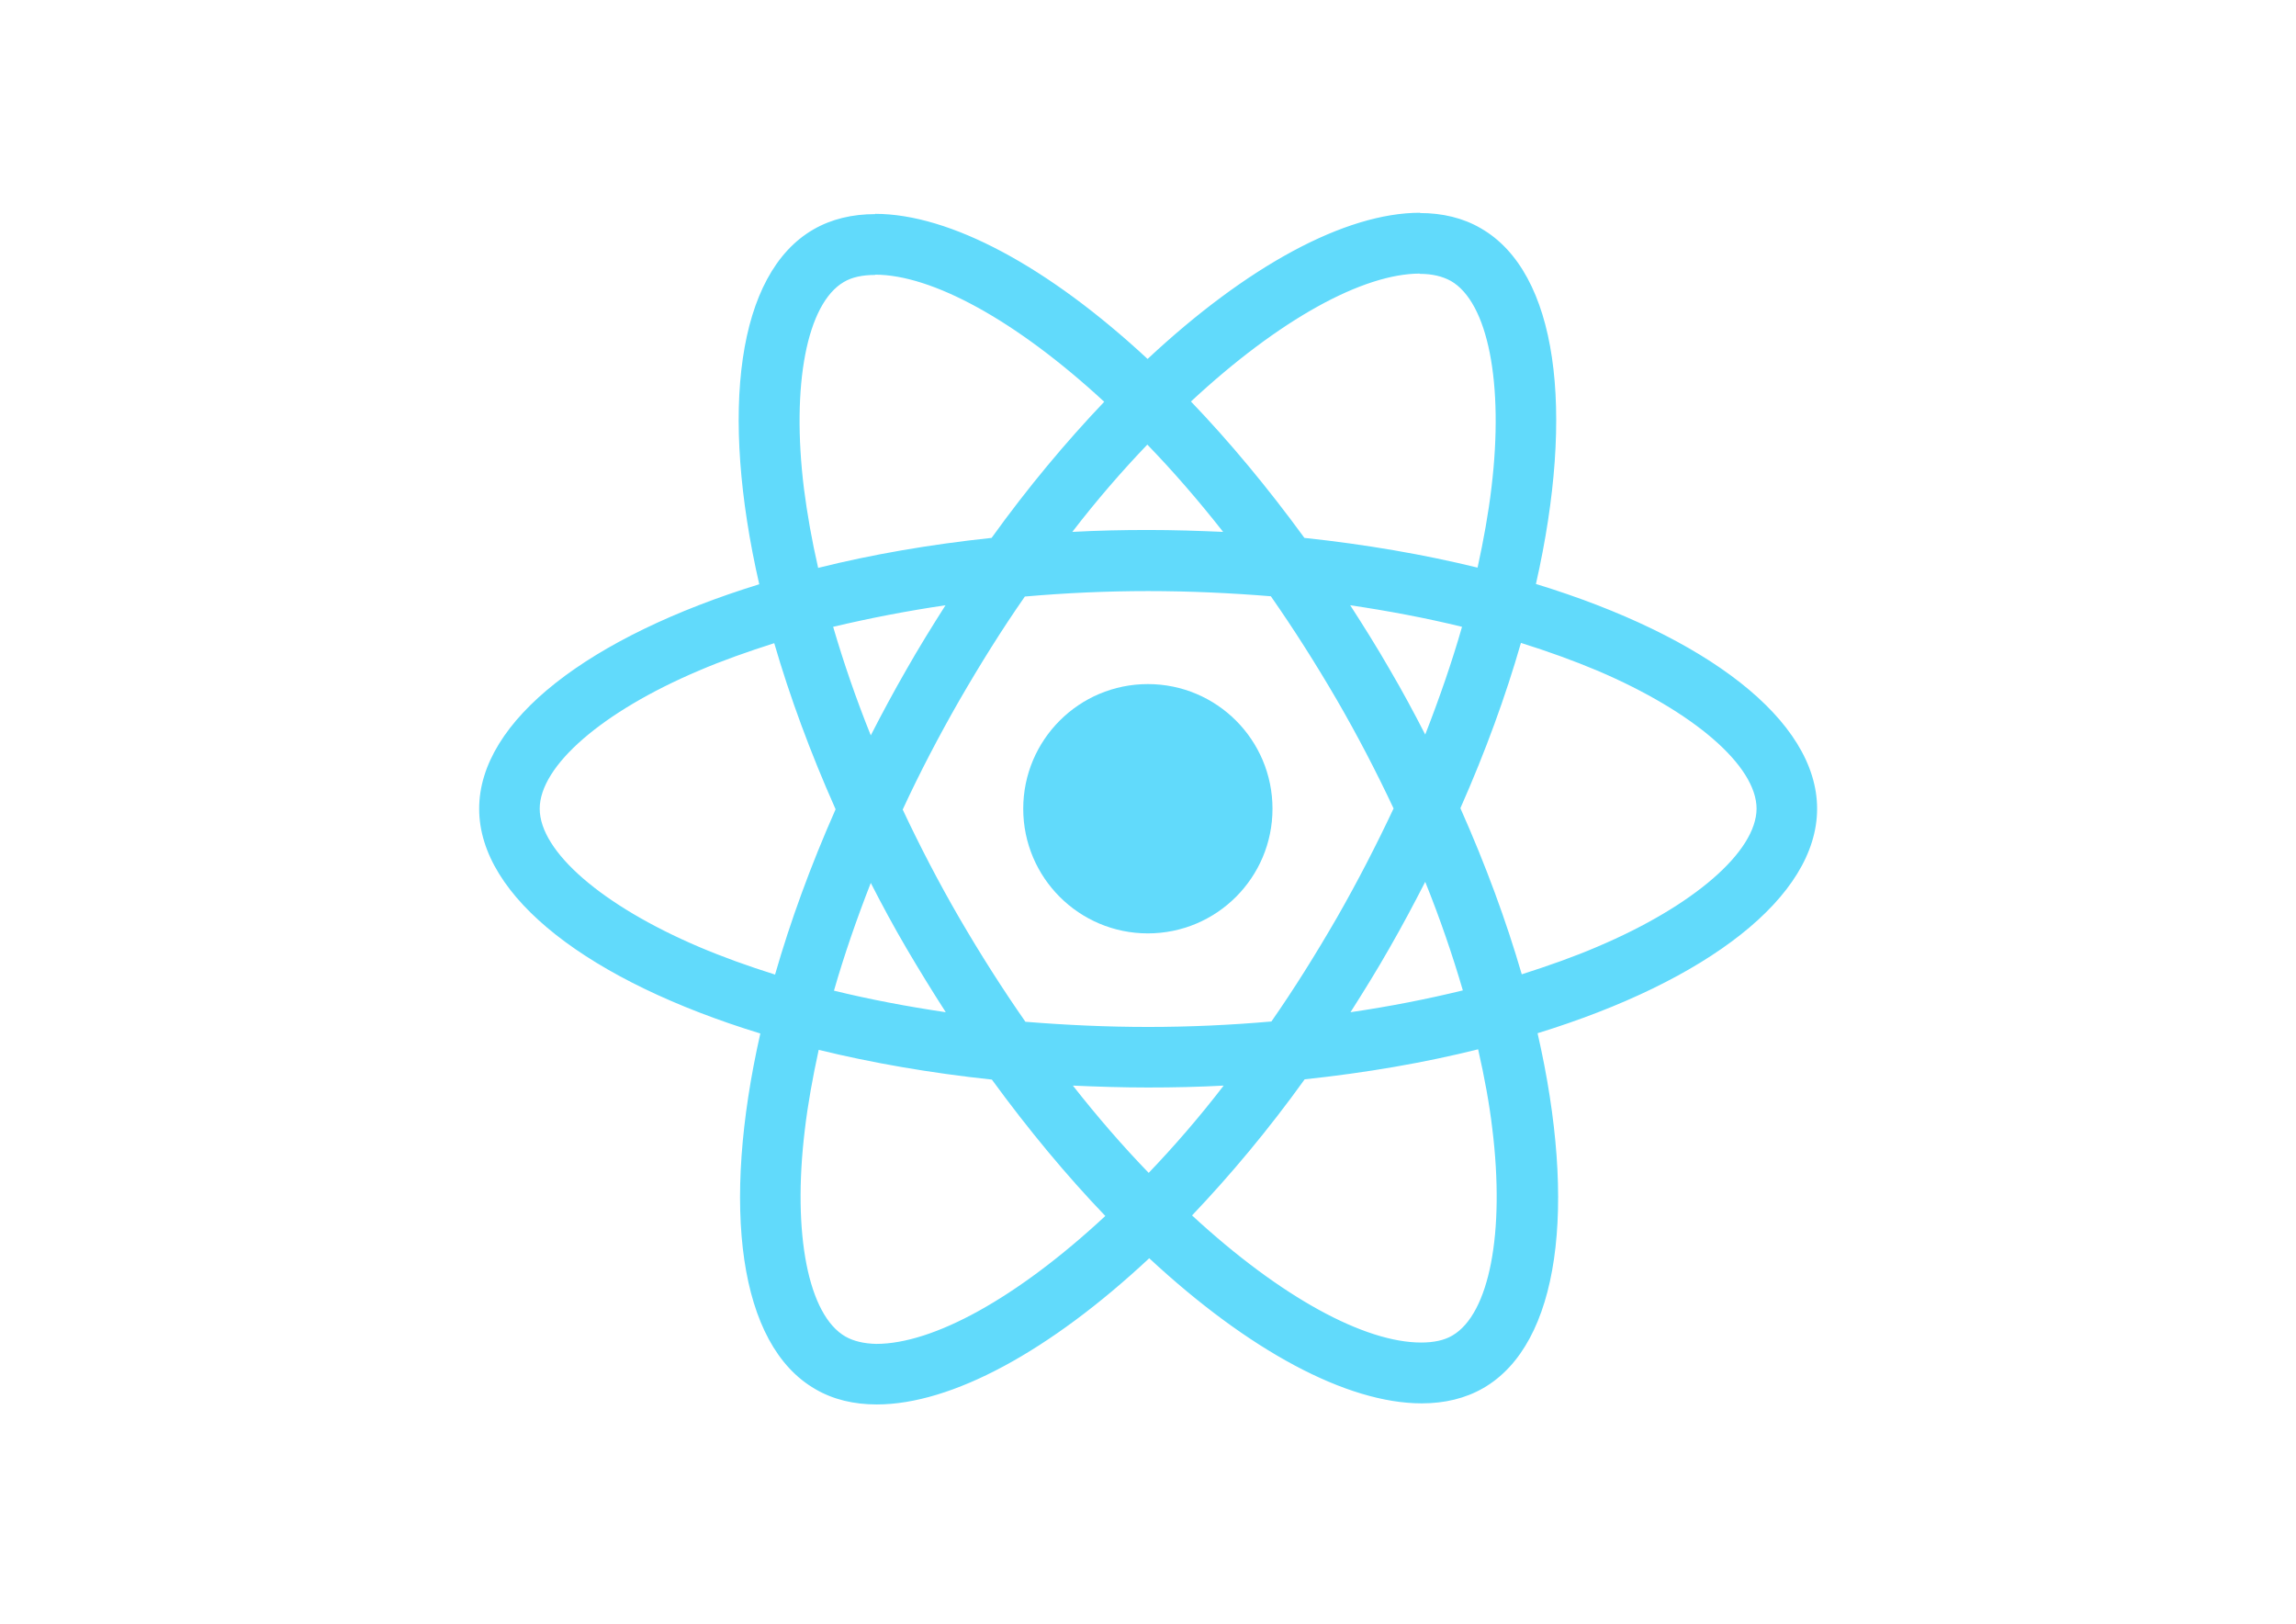
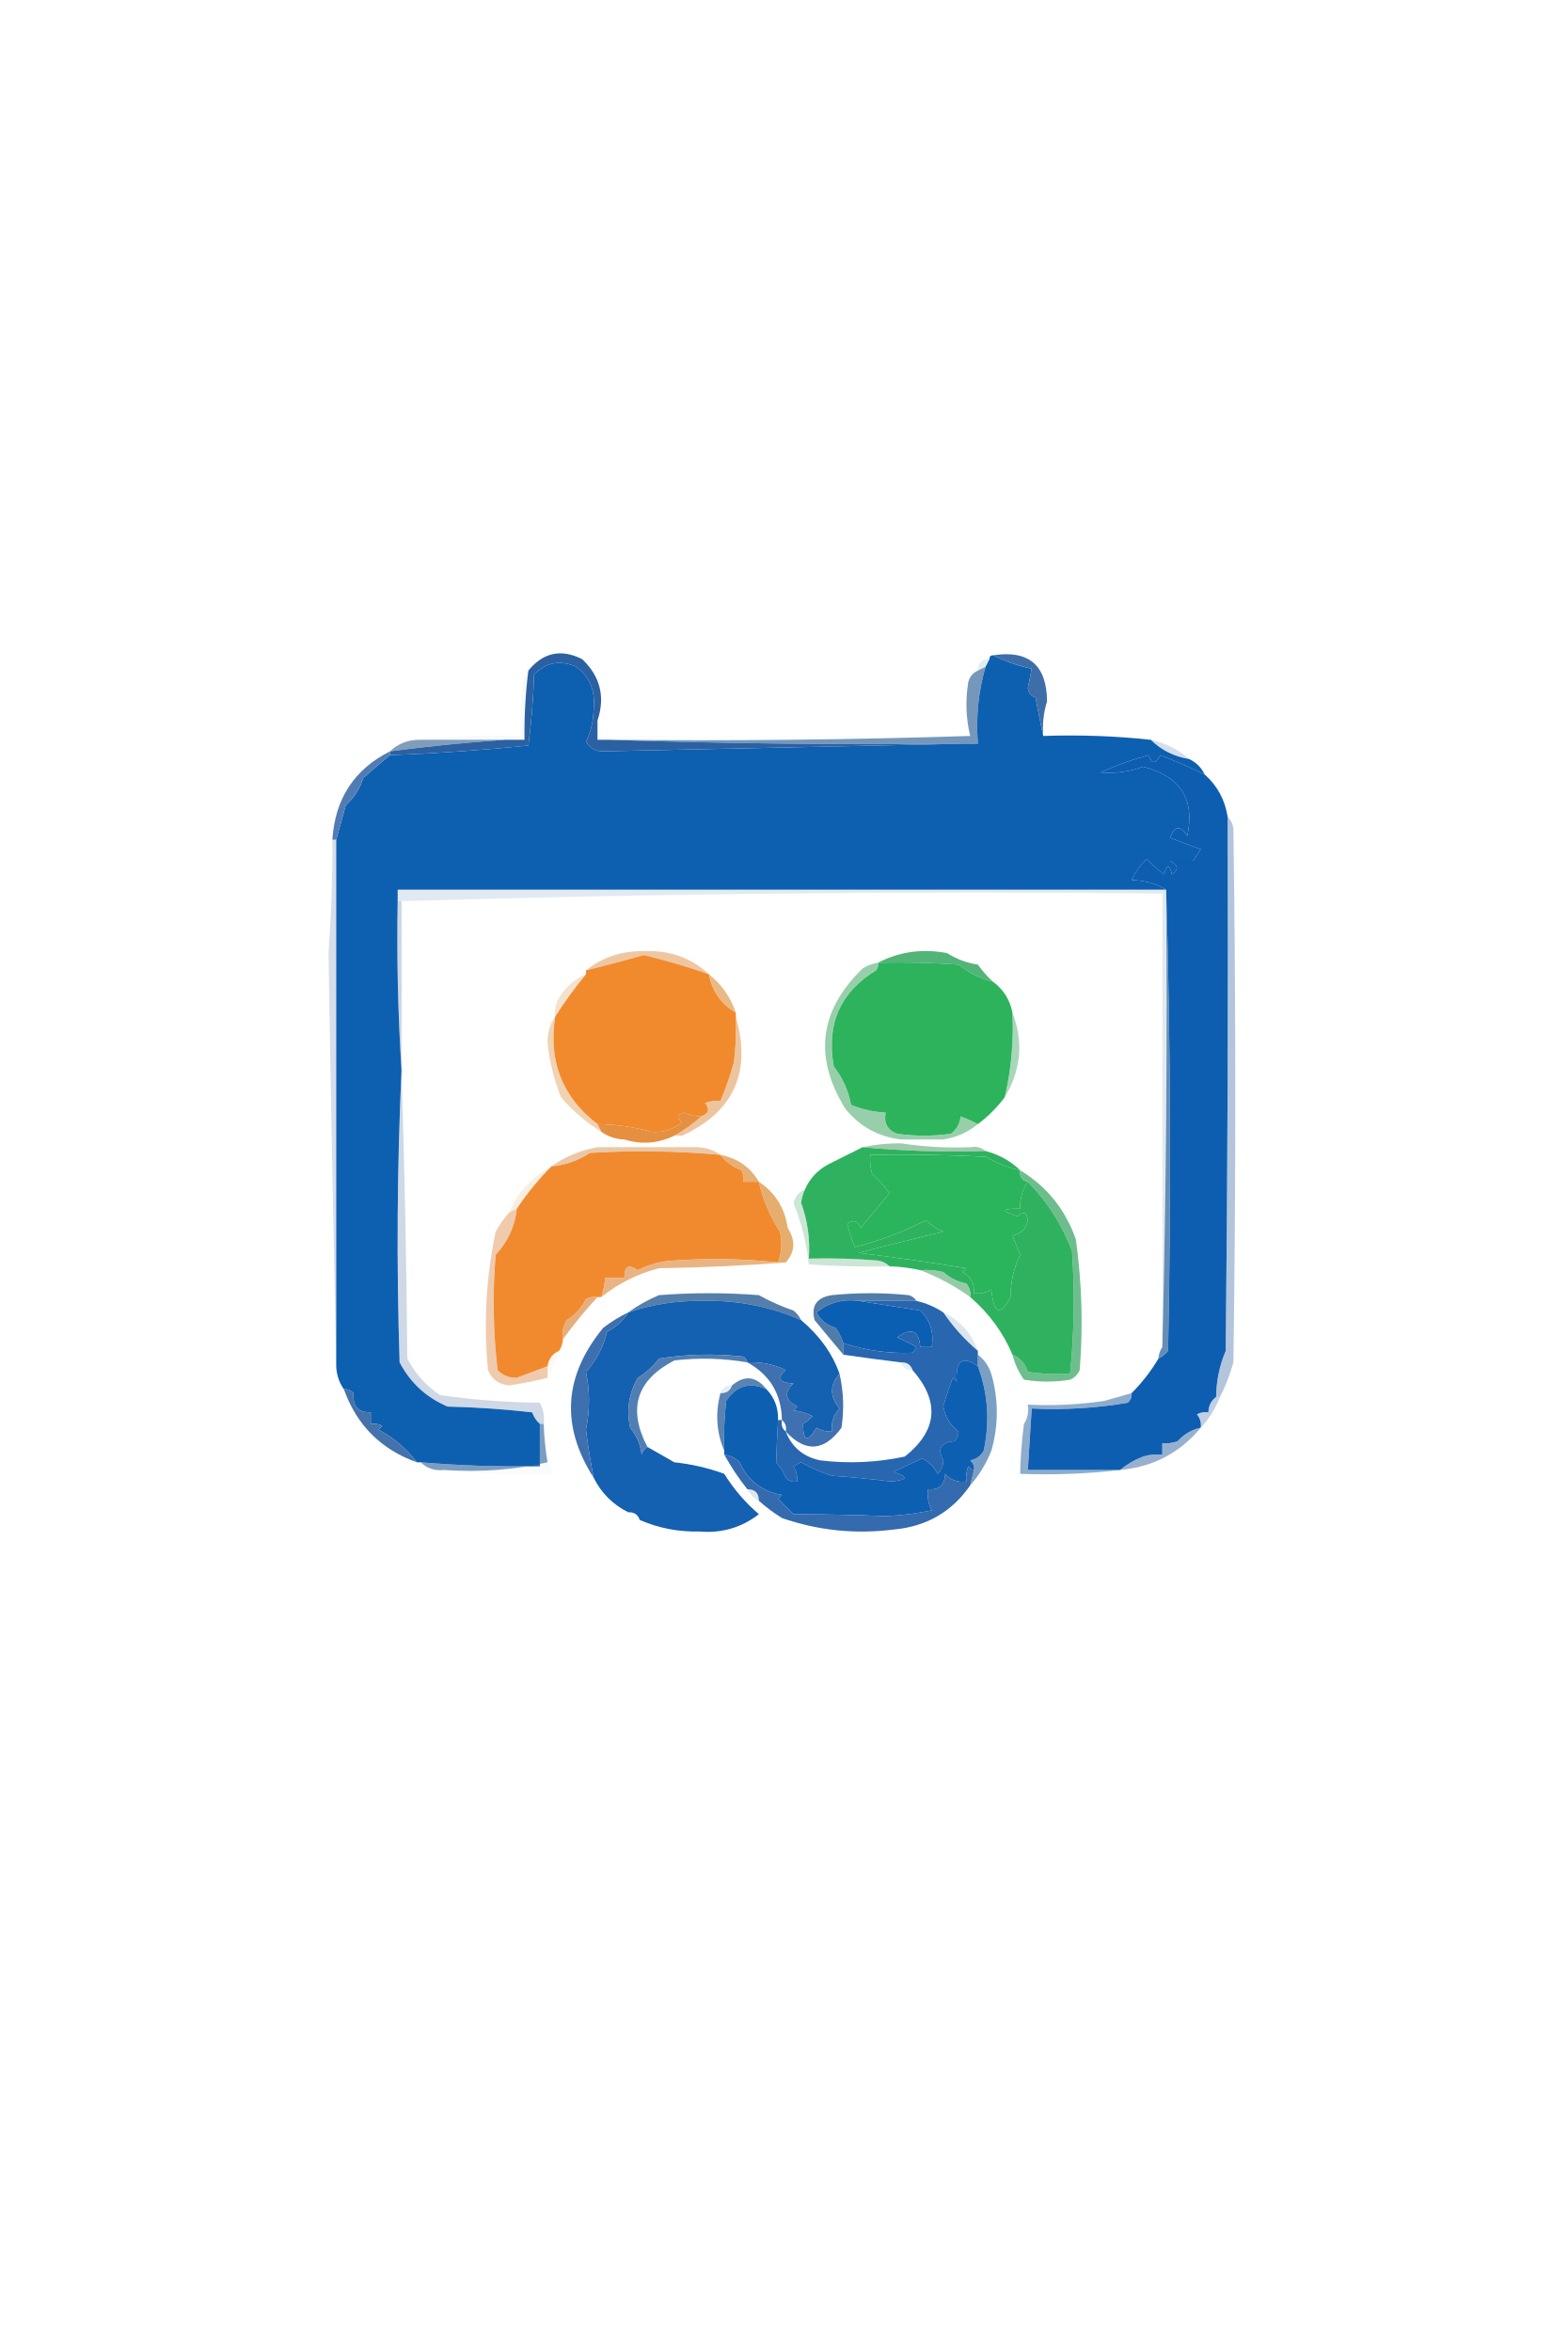
- <svg xmlns="http://www.w3.org/2000/svg" viewBox="0 0 841.9 595.3">
-   <g fill="#61DAFB">
-     <path d="M666.3 296.5c0-32.5-40.7-63.3-103.1-82.4 14.4-63.6 8-114.2-20.2-130.4-6.5-3.8-14.1-5.6-22.4-5.6v22.3c4.6 0 8.3.9 11.4 2.6 13.6 7.8 19.5 37.5 14.9 75.7-1.1 9.4-2.9 19.3-5.1 29.4-19.6-4.8-41-8.5-63.5-10.9-13.5-18.5-27.5-35.3-41.6-50 32.6-30.3 63.2-46.9 84-46.9V78c-27.5 0-63.5 19.6-99.9 53.6-36.4-33.8-72.4-53.2-99.9-53.2v22.3c20.7 0 51.4 16.5 84 46.6-14 14.7-28 31.4-41.3 49.9-22.6 2.4-44 6.1-63.6 11-2.3-10-4-19.7-5.2-29-4.7-38.2 1.1-67.9 14.6-75.8 3-1.8 6.9-2.6 11.5-2.6V78.5c-8.4 0-16 1.8-22.6 5.6-28.1 16.2-34.4 66.7-19.9 130.1-62.2 19.2-102.7 49.9-102.7 82.3 0 32.5 40.7 63.3 103.1 82.4-14.4 63.6-8 114.2 20.2 130.4 6.5 3.8 14.1 5.6 22.5 5.6 27.5 0 63.5-19.6 99.9-53.6 36.4 33.8 72.4 53.2 99.9 53.2 8.4 0 16-1.8 22.6-5.6 28.1-16.2 34.4-66.7 19.9-130.1 62-19.1 102.5-49.9 102.5-82.3zm-130.2-66.7c-3.7 12.9-8.3 26.2-13.5 39.5-4.1-8-8.4-16-13.1-24-4.6-8-9.5-15.8-14.4-23.4 14.2 2.1 27.9 4.7 41 7.9zm-45.8 106.5c-7.8 13.5-15.8 26.3-24.1 38.2-14.9 1.3-30 2-45.2 2-15.1 0-30.2-.7-45-1.9-8.3-11.9-16.4-24.6-24.2-38-7.6-13.1-14.5-26.4-20.8-39.8 6.2-13.4 13.2-26.8 20.7-39.9 7.8-13.5 15.8-26.3 24.1-38.2 14.9-1.3 30-2 45.2-2 15.1 0 30.2.7 45 1.9 8.3 11.9 16.4 24.6 24.2 38 7.6 13.1 14.5 26.4 20.8 39.8-6.3 13.4-13.2 26.8-20.7 39.9zm32.3-13c5.4 13.4 10 26.8 13.8 39.8-13.1 3.2-26.9 5.9-41.2 8 4.9-7.7 9.8-15.6 14.4-23.7 4.6-8 8.9-16.1 13-24.1zM421.2 430c-9.3-9.6-18.6-20.3-27.8-32 9 .4 18.2.7 27.5.7 9.4 0 18.7-.2 27.8-.7-9 11.7-18.3 22.4-27.5 32zm-74.4-58.9c-14.2-2.1-27.9-4.7-41-7.9 3.7-12.9 8.3-26.2 13.5-39.5 4.1 8 8.4 16 13.1 24 4.7 8 9.5 15.8 14.4 23.4zM420.7 163c9.3 9.6 18.6 20.3 27.8 32-9-.4-18.2-.7-27.5-.7-9.4 0-18.7.2-27.8.7 9-11.7 18.3-22.4 27.5-32zm-74 58.9c-4.9 7.7-9.8 15.6-14.4 23.7-4.6 8-8.9 16-13 24-5.4-13.4-10-26.8-13.8-39.8 13.1-3.1 26.9-5.8 41.2-7.9zm-90.5 125.2c-35.4-15.1-58.3-34.9-58.3-50.6 0-15.7 22.9-35.6 58.3-50.6 8.6-3.7 18-7 27.7-10.1 5.7 19.6 13.2 40 22.5 60.9-9.2 20.8-16.6 41.1-22.2 60.6-9.9-3.1-19.3-6.5-28-10.2zM310 490c-13.6-7.8-19.5-37.5-14.9-75.7 1.1-9.4 2.9-19.3 5.1-29.4 19.6 4.8 41 8.5 63.5 10.9 13.5 18.5 27.5 35.3 41.6 50-32.6 30.3-63.2 46.9-84 46.9-4.5-.1-8.3-1-11.3-2.7zm237.2-76.2c4.7 38.2-1.1 67.9-14.6 75.8-3 1.8-6.9 2.6-11.5 2.6-20.7 0-51.4-16.5-84-46.6 14-14.7 28-31.4 41.3-49.9 22.6-2.4 44-6.1 63.6-11 2.3 10.1 4.1 19.8 5.2 29.1zm38.5-66.7c-8.6 3.7-18 7-27.7 10.1-5.7-19.6-13.2-40-22.5-60.9 9.2-20.8 16.6-41.1 22.2-60.6 9.9 3.1 19.3 6.5 28.1 10.2 35.4 15.1 58.3 34.9 58.3 50.6-.1 15.7-23 35.6-58.4 50.6zM320.8 78.4z" />
-     <circle cx="420.9" cy="296.5" r="45.7" />
-     <path d="M520.5 78.1z" />
+ <svg xmlns="http://www.w3.org/2000/svg" version="1.1" width="408px" height="612px" style="shape-rendering:geometricPrecision; text-rendering:geometricPrecision; image-rendering:optimizeQuality; fill-rule:evenodd; clip-rule:evenodd">
+   <g>
+     <path style="opacity:1" fill="#0d5fb0" d="M 258.5,170.5 C 261.529,172.075 264.862,173.241 268.5,174C 268.193,175.682 267.86,177.348 267.5,179C 267.613,180.28 268.28,181.113 269.5,181.5C 270.167,184.977 270.834,188.311 271.5,191.5C 281.015,191.173 290.348,191.506 299.5,192.5C 302.241,195.204 305.574,196.87 309.5,197.5C 311.341,198.402 312.674,199.736 313.5,201.5C 309.709,199.679 305.876,198.013 302,196.5C 300.691,198.891 299.691,198.891 299,196.5C 294.671,197.633 290.504,199.133 286.5,201C 290.239,201.319 293.906,200.819 297.5,199.5C 307.227,201.986 311.06,207.986 309,217.5C 307.167,214.667 305.667,214.833 304.5,218C 307.167,219 309.833,220 312.5,221C 311.833,222 311.167,223 310.5,224C 308.5,224 306.5,224 304.5,224C 306.657,225.085 306.824,226.251 305,227.5C 304.333,224.833 303.667,224.833 303,227.5C 301.326,226.324 299.826,224.99 298.5,223.5C 296.812,225.029 295.479,226.863 294.5,229C 297.851,229.057 300.851,229.891 303.5,231.5C 236.833,231.5 170.167,231.5 103.5,231.5C 103.5,232.5 103.5,233.5 103.5,234.5C 103.234,249.196 103.567,263.862 104.5,278.5C 103.337,303.663 103.17,328.997 104,354.5C 106.778,359.812 110.944,363.645 116.5,366C 123.856,366.169 131.189,366.669 138.5,367.5C 138.942,368.739 139.609,369.739 140.5,370.5C 140.5,374.167 140.5,377.833 140.5,381.5C 130.14,381.704 119.806,381.371 109.5,380.5C 109.167,380.5 108.833,380.5 108.5,380.5C 105.868,376.992 102.534,374.158 98.5,372C 98.833,371.667 99.167,371.333 99.5,371C 98.552,370.517 97.552,370.351 96.5,370.5C 96.5,369.5 96.5,368.5 96.5,367.5C 93.234,367.567 91.734,365.901 92,362.5C 91.329,361.748 90.496,361.414 89.5,361.5C 88.076,359.485 87.409,357.152 87.5,354.5C 87.5,309.167 87.5,263.833 87.5,218.5C 88.317,215.521 89.151,212.521 90,209.5C 92.135,207.633 93.635,205.3 94.5,202.5C 96.856,200.362 99.189,198.362 101.5,196.5C 113.551,196.047 125.551,195.213 137.5,194C 138.312,187.915 138.812,181.748 139,175.5C 142.118,172.337 145.785,171.67 150,173.5C 153.498,176.164 154.998,179.831 154.5,184.5C 154.438,187.613 153.771,190.446 152.5,193C 153.529,194.698 155.029,195.532 157,195.5C 188.65,194.851 220.15,194.185 251.5,193.5C 252.5,193.5 253.5,193.5 254.5,193.5C 253.96,186.591 254.627,179.924 256.5,173.5C 256.833,172.833 257.167,172.167 257.5,171.5C 257.5,170.833 257.833,170.5 258.5,170.5 Z" />
+   </g>
+   <g>
+     <path style="opacity:0.282" fill="#9cbcd6" d="M 257.5,171.5 C 257.167,172.167 256.833,172.833 256.5,173.5C 255.833,173.833 255.167,174.167 254.5,174.5C 254.5,172.5 255.5,171.5 257.5,171.5 Z" />
+   </g>
+   <g>
+     <path style="opacity:1" fill="#3d6eaa" d="M 258.5,170.5 C 267.762,169.093 272.428,173.093 272.5,182.5C 271.593,185.421 271.26,188.421 271.5,191.5C 270.834,188.311 270.167,184.977 269.5,181.5C 268.28,181.113 267.613,180.28 267.5,179C 267.86,177.348 268.193,175.682 268.5,174C 264.862,173.241 261.529,172.075 258.5,170.5 Z" />
+   </g>
+   <g>
+     <path style="opacity:0.067" fill="#84abd1" d="M 137.5,174.5 C 136.759,180.471 136.425,186.471 136.5,192.5C 134.833,192.5 133.167,192.5 131.5,192.5C 124.167,192.5 116.833,192.5 109.5,192.5C 117.984,191.507 126.651,191.174 135.5,191.5C 135.334,186.821 135.501,182.155 136,177.5C 136.232,176.263 136.732,175.263 137.5,174.5 Z" />
+   </g>
+   <g>
+     <path style="opacity:0.071" fill="#c7e9ff" d="M 155.5,187.5 C 156.434,188.568 156.768,189.901 156.5,191.5C 188.5,191.5 220.5,191.5 252.5,191.5C 221.338,192.498 190.004,192.832 158.5,192.5C 157.5,192.5 156.5,192.5 155.5,192.5C 155.5,190.833 155.5,189.167 155.5,187.5 Z" />
+   </g>
+   <g>
+     <path style="opacity:0.628" fill="#356395" d="M 109.5,192.5 C 116.833,192.5 124.167,192.5 131.5,192.5C 121.607,193.168 111.607,194.168 101.5,195.5C 103.684,193.415 106.351,192.415 109.5,192.5 Z" />
+   </g>
+   <g>
+     <path style="opacity:0.671" fill="#316499" d="M 256.5,173.5 C 254.627,179.924 253.96,186.591 254.5,193.5C 253.5,193.5 252.5,193.5 251.5,193.5C 220.329,193.831 189.329,193.498 158.5,192.5C 190.004,192.832 221.338,192.498 252.5,191.5C 251.393,186.919 251.227,182.252 252,177.5C 252.377,176.058 253.21,175.058 254.5,174.5C 255.167,174.167 255.833,173.833 256.5,173.5 Z" />
+   </g>
+   <g>
+     <path style="opacity:1" fill="#2b61a2" d="M 155.5,187.5 C 155.5,189.167 155.5,190.833 155.5,192.5C 156.5,192.5 157.5,192.5 158.5,192.5C 189.329,193.498 220.329,193.831 251.5,193.5C 220.15,194.185 188.65,194.851 157,195.5C 155.029,195.532 153.529,194.698 152.5,193C 153.771,190.446 154.438,187.613 154.5,184.5C 154.998,179.831 153.498,176.164 150,173.5C 145.785,171.67 142.118,172.337 139,175.5C 138.812,181.748 138.312,187.915 137.5,194C 125.551,195.213 113.551,196.047 101.5,196.5C 101.5,196.167 101.5,195.833 101.5,195.5C 111.607,194.168 121.607,193.168 131.5,192.5C 133.167,192.5 134.833,192.5 136.5,192.5C 136.425,186.471 136.759,180.471 137.5,174.5C 141.36,169.77 146.027,168.77 151.5,171.5C 156.227,175.99 157.561,181.323 155.5,187.5 Z" />
+   </g>
+   <g>
+     <path style="opacity:0.275" fill="#618bbb" d="M 299.5,192.5 C 303.322,193.354 306.656,195.021 309.5,197.5C 305.574,196.87 302.241,195.204 299.5,192.5 Z" />
+   </g>
+   <g>
+     <path style="opacity:1" fill="#517cb3" d="M 101.5,195.5 C 101.5,195.833 101.5,196.167 101.5,196.5C 99.189,198.362 96.856,200.362 94.5,202.5C 93.635,205.3 92.135,207.633 90,209.5C 89.151,212.521 88.317,215.521 87.5,218.5C 87.167,218.5 86.833,218.5 86.5,218.5C 87.181,207.853 92.181,200.187 101.5,195.5 Z" />
+   </g>
+   <g>
+     <path style="opacity:1" fill="#0d5eb0" d="M 313.5,201.5 C 316.786,204.4 318.786,208.067 319.5,212.5C 319.667,258.835 319.5,305.168 319,351.5C 317.383,355.306 316.55,359.306 316.5,363.5C 315.194,364.467 314.527,365.801 314.5,367.5C 313.448,367.351 312.448,367.517 311.5,368C 312.337,369.011 312.67,370.178 312.5,371.5C 310.159,371.992 308.159,373.159 306.5,375C 305.207,375.49 303.873,375.657 302.5,375.5C 302.5,376.5 302.5,377.5 302.5,378.5C 300.801,378.34 299.134,378.506 297.5,379C 295.242,379.876 293.242,381.043 291.5,382.5C 283.5,382.5 275.5,382.5 267.5,382.5C 267.833,377.167 268.167,371.833 268.5,366.5C 276.917,366.906 285.251,366.406 293.5,365C 294.252,364.329 294.586,363.496 294.5,362.5C 297.209,359.792 299.542,356.792 301.5,353.5C 302.458,353.047 303.292,352.381 304,351.5C 304.831,311.331 304.665,271.331 303.5,231.5C 300.851,229.891 297.851,229.057 294.5,229C 295.479,226.863 296.812,225.029 298.5,223.5C 299.826,224.99 301.326,226.324 303,227.5C 303.667,224.833 304.333,224.833 305,227.5C 306.824,226.251 306.657,225.085 304.5,224C 306.5,224 308.5,224 310.5,224C 311.167,223 311.833,222 312.5,221C 309.833,220 307.167,219 304.5,218C 305.667,214.833 307.167,214.667 309,217.5C 311.06,207.986 307.227,201.986 297.5,199.5C 293.906,200.819 290.239,201.319 286.5,201C 290.504,199.133 294.671,197.633 299,196.5C 299.691,198.891 300.691,198.891 302,196.5C 305.876,198.013 309.709,199.679 313.5,201.5 Z" />
+   </g>
+   <g>
+     <path style="opacity:0.208" fill="#759abd" d="M 303.5,231.5 C 303.832,271.337 303.499,311.004 302.5,350.5C 302.5,311.167 302.5,271.833 302.5,232.5C 236.158,231.837 170.158,232.503 104.5,234.5C 104.167,234.5 103.833,234.5 103.5,234.5C 103.5,233.5 103.5,232.5 103.5,231.5C 170.167,231.5 236.833,231.5 303.5,231.5 Z" />
+   </g>
+   <g>
+     <path style="opacity:0.298" fill="#5472a5" d="M 103.5,234.5 C 103.833,234.5 104.167,234.5 104.5,234.5C 104.528,249.818 104.528,264.818 104.5,279.5C 104.5,279.167 104.5,278.833 104.5,278.5C 103.567,263.862 103.234,249.196 103.5,234.5 Z" />
+   </g>
+   <g>
+     <path style="opacity:1" fill="#53b477" d="M 258.5,255.5 C 255.196,254.672 252.196,253.172 249.5,251C 242.508,250.5 235.508,250.334 228.5,250.5C 234.058,247.614 240.058,246.781 246.5,248C 248.957,249.562 251.624,250.562 254.5,251C 255.699,252.694 257.032,254.194 258.5,255.5 Z" />
+   </g>
+   <g>
+     <path style="opacity:0.6" fill="#e3a164" d="M 184.5,253.5 C 178.924,251.546 173.257,249.88 167.5,248.5C 162.512,249.941 157.512,251.274 152.5,252.5C 156.938,248.966 162.105,247.299 168,247.5C 174.417,247.248 179.917,249.248 184.5,253.5 Z" />
+   </g>
+   <g>
+     <path style="opacity:1" fill="#2cb35c" d="M 228.5,250.5 C 235.508,250.334 242.508,250.5 249.5,251C 252.196,253.172 255.196,254.672 258.5,255.5C 261.164,257.484 262.831,260.151 263.5,263.5C 263.848,270.955 263.182,278.288 261.5,285.5C 259.5,288.167 257.167,290.5 254.5,292.5C 253.122,291.766 251.622,291.099 250,290.5C 249.801,292.402 248.967,293.902 247.5,295C 242.833,295.667 238.167,295.667 233.5,295C 230.965,294.072 229.965,292.238 230.5,289.5C 227.391,289.345 224.391,288.678 221.5,287.5C 220.812,283.791 219.312,280.457 217,277.5C 215.009,266.496 218.676,258.163 228,252.5C 228.464,251.906 228.631,251.239 228.5,250.5 Z" />
+   </g>
+   <g>
+     <path style="opacity:1" fill="#f18a2d" d="M 184.5,253.5 C 185.373,257.931 187.706,261.264 191.5,263.5C 191.5,263.833 191.5,264.167 191.5,264.5C 191.666,268.514 191.499,272.514 191,276.5C 190.01,279.955 188.844,283.288 187.5,286.5C 186.127,286.343 184.793,286.51 183.5,287C 184.8,288.579 184.466,289.745 182.5,290.5C 180.94,290.481 179.44,290.148 178,289.5C 176.174,290.01 176.007,290.844 177.5,292C 175.22,293.936 172.553,294.769 169.5,294.5C 164.944,293.23 160.277,292.564 155.5,292.5C 146.338,285.485 142.672,276.152 144.5,264.5C 146.899,260.729 149.566,257.062 152.5,253.5C 152.5,253.167 152.5,252.833 152.5,252.5C 157.512,251.274 162.512,249.941 167.5,248.5C 173.257,249.88 178.924,251.546 184.5,253.5 Z" />
+   </g>
+   <g>
+     <path style="opacity:0.38" fill="#e6af79" d="M 152.5,253.5 C 149.566,257.062 146.899,260.729 144.5,264.5C 144.343,263.127 144.51,261.793 145,260.5C 146.736,257.261 149.236,254.927 152.5,253.5 Z" />
+   </g>
+   <g>
+     <path style="opacity:0.859" fill="#e7ae72" d="M 184.5,253.5 C 187.815,256.125 190.149,259.458 191.5,263.5C 187.706,261.264 185.373,257.931 184.5,253.5 Z" />
+   </g>
+   <g>
+     <path style="opacity:0.594" fill="#6bbc88" d="M 263.5,263.5 C 266.407,271.102 265.74,278.435 261.5,285.5C 263.182,278.288 263.848,270.955 263.5,263.5 Z" />
+   </g>
+   <g>
+     <path style="opacity:0.672" fill="#1b5793" d="M 303.5,231.5 C 304.665,271.331 304.831,311.331 304,351.5C 303.292,352.381 302.458,353.047 301.5,353.5C 301.557,352.391 301.89,351.391 302.5,350.5C 303.499,311.004 303.832,271.337 303.5,231.5 Z" />
+   </g>
+   <g>
+     <path style="opacity:0.514" fill="#e3a76a" d="M 144.5,264.5 C 142.672,276.152 146.338,285.485 155.5,292.5C 155.833,293.167 156.167,293.833 156.5,294.5C 152.572,292.078 149.072,289.078 146,285.5C 144.205,280.987 143.038,276.32 142.5,271.5C 142.44,268.845 143.107,266.511 144.5,264.5 Z" />
+   </g>
+   <g>
+     <path style="opacity:0.235" fill="#4e73a1" d="M 86.5,218.5 C 86.833,218.5 87.167,218.5 87.5,218.5C 87.5,263.833 87.5,309.167 87.5,354.5C 86.737,319.165 86.07,283.665 85.5,248C 86.241,237.74 86.574,227.907 86.5,218.5 Z" />
+   </g>
+   <g>
+     <path style="opacity:0.47" fill="#5c83b6" d="M 319.5,212.5 C 320.268,213.263 320.768,214.263 321,215.5C 321.667,261.833 321.667,308.167 321,354.5C 320.1,357.718 318.933,360.718 317.5,363.5C 317.167,363.5 316.833,363.5 316.5,363.5C 316.55,359.306 317.383,355.306 319,351.5C 319.5,305.168 319.667,258.835 319.5,212.5 Z" />
+   </g>
+   <g>
+     <path style="opacity:0.678" fill="#e4a870" d="M 191.5,264.5 C 195.648,279.001 190.981,289.334 177.5,295.5C 176.833,295.5 176.167,295.5 175.5,295.5C 178.086,294.054 180.42,292.387 182.5,290.5C 184.466,289.745 184.8,288.579 183.5,287C 184.793,286.51 186.127,286.343 187.5,286.5C 188.844,283.288 190.01,279.955 191,276.5C 191.499,272.514 191.666,268.514 191.5,264.5 Z" />
+   </g>
+   <g>
+     <path style="opacity:0.99" fill="#e58e3e" d="M 182.5,290.5 C 180.42,292.387 178.086,294.054 175.5,295.5C 171.284,297.545 166.951,297.878 162.5,296.5C 160.214,296.405 158.214,295.738 156.5,294.5C 156.167,293.833 155.833,293.167 155.5,292.5C 160.277,292.564 164.944,293.23 169.5,294.5C 172.553,294.769 175.22,293.936 177.5,292C 176.007,290.844 176.174,290.01 178,289.5C 179.44,290.148 180.94,290.481 182.5,290.5 Z" />
+   </g>
+   <g>
+     <path style="opacity:0.635" fill="#5db47b" d="M 228.5,250.5 C 228.631,251.239 228.464,251.906 228,252.5C 218.676,258.163 215.009,266.496 217,277.5C 219.312,280.457 220.812,283.791 221.5,287.5C 224.391,288.678 227.391,289.345 230.5,289.5C 229.965,292.238 230.965,294.072 233.5,295C 238.167,295.667 242.833,295.667 247.5,295C 248.967,293.902 249.801,292.402 250,290.5C 251.622,291.099 253.122,291.766 254.5,292.5C 251.912,294.625 248.912,295.958 245.5,296.5C 241.833,296.5 238.167,296.5 234.5,296.5C 228.554,295.779 223.721,293.112 220,288.5C 211.693,275.124 213.193,262.957 224.5,252C 225.745,251.209 227.078,250.709 228.5,250.5 Z" />
+   </g>
+   <g>
+     <path style="opacity:0.051" fill="#fee2af" d="M 175.5,295.5 C 176.167,295.5 176.833,295.5 177.5,295.5C 176.737,296.268 175.737,296.768 174.5,297C 177.036,297.186 179.369,297.686 181.5,298.5C 172.833,298.5 164.167,298.5 155.5,298.5C 157.833,297.833 160.167,297.167 162.5,296.5C 166.951,297.878 171.284,297.545 175.5,295.5 Z" />
+   </g>
+   <g>
+     <path style="opacity:0.043" fill="#b8ffd2" d="M 234.5,297.5 C 234.5,297.167 234.5,296.833 234.5,296.5C 238.167,296.5 241.833,296.5 245.5,296.5C 247.833,297.167 250.167,297.833 252.5,298.5C 246.441,298.746 240.441,298.413 234.5,297.5 Z" />
+   </g>
+   <g>
+     <path style="opacity:0.545" fill="#d99b5e" d="M 155.5,298.5 C 164.167,298.5 172.833,298.5 181.5,298.5C 183.786,298.595 185.786,299.262 187.5,300.5C 176.185,299.477 164.852,299.31 153.5,300C 150.469,302.015 147.136,303.181 143.5,303.5C 147.073,300.957 151.073,299.29 155.5,298.5 Z" />
+   </g>
+   <g>
+     <path style="opacity:0.592" fill="#5ba873" d="M 234.5,297.5 C 240.441,298.413 246.441,298.746 252.5,298.5C 254.099,298.232 255.432,298.566 256.5,299.5C 245.654,299.828 234.987,299.494 224.5,298.5C 227.786,297.793 231.119,297.46 234.5,297.5 Z" />
+   </g>
+   <g>
+     <path style="opacity:1" fill="#f18a2e" d="M 187.5,300.5 C 188.856,302.27 190.689,303.603 193,304.5C 193.483,305.448 193.649,306.448 193.5,307.5C 194.833,307.5 196.167,307.5 197.5,307.5C 198.52,312.128 200.353,316.462 203,320.5C 203.602,323.221 203.435,325.887 202.5,328.5C 193.519,327.525 184.519,327.358 175.5,328C 172.128,328.134 168.961,328.968 166,330.5C 163.589,328.847 162.422,329.513 162.5,332.5C 160.833,332.5 159.167,332.5 157.5,332.5C 157.371,334.216 157.038,335.883 156.5,337.5C 156.167,337.5 155.833,337.5 155.5,337.5C 154.448,337.351 153.448,337.517 152.5,338C 151.359,340.308 149.692,342.141 147.5,343.5C 146.548,345.045 146.215,346.712 146.5,348.5C 146.443,349.609 146.11,350.609 145.5,351.5C 143.799,352.211 142.799,353.545 142.5,355.5C 139.841,356.485 137.174,357.485 134.5,358.5C 132.519,358.563 130.852,357.896 129.5,356.5C 128.334,346.517 128.168,336.517 129,326.5C 132.209,323.036 134.042,319.036 134.5,314.5C 137.205,310.474 140.205,306.808 143.5,303.5C 147.136,303.181 150.469,302.015 153.5,300C 164.852,299.31 176.185,299.477 187.5,300.5 Z" />
+   </g>
+   <g>
+     <path style="opacity:1" fill="#2ab45b" d="M 265.5,304.5 C 265.285,306.179 265.952,307.179 267.5,307.5C 266.067,309.558 265.4,311.892 265.5,314.5C 260.461,314.451 260.295,315.118 265,316.5C 266.342,315.098 267.176,315.431 267.5,317.5C 267.078,319.663 265.744,320.997 263.5,321.5C 264.167,323.167 264.833,324.833 265.5,326.5C 263.848,329.918 263.015,333.585 263,337.5C 260.283,342.571 258.616,341.904 258,335.5C 256.644,336.38 255.144,336.714 253.5,336.5C 253.671,334.007 252.671,332.174 250.5,331C 250.833,330.667 251.167,330.333 251.5,330C 242.213,328.483 232.879,327.149 223.5,326C 230.772,324.079 238.105,322.246 245.5,320.5C 243.807,319.772 242.307,318.772 241,317.5C 235.093,320.515 228.926,322.848 222.5,324.5C 221.708,322.535 221.041,320.535 220.5,318.5C 222.007,317.261 223.174,317.595 224,319.5C 226.5,316.5 229,313.5 231.5,310.5C 230.197,308.623 228.697,306.957 227,305.5C 226.506,303.866 226.34,302.199 226.5,300.5C 236.506,300.334 246.506,300.5 256.5,301C 259.327,302.664 262.327,303.83 265.5,304.5 Z" />
+   </g>
+   <g>
+     <path style="opacity:0.894" fill="#e5a463" d="M 187.5,300.5 C 191.956,301.382 195.289,303.715 197.5,307.5C 196.167,307.5 194.833,307.5 193.5,307.5C 193.649,306.448 193.483,305.448 193,304.5C 190.689,303.603 188.856,302.27 187.5,300.5 Z" />
+   </g>
+   <g>
+     <path style="opacity:0.227" fill="#e6b57e" d="M 143.5,303.5 C 140.205,306.808 137.205,310.474 134.5,314.5C 133.833,314.833 133.167,315.167 132.5,315.5C 134.755,310.243 138.422,306.243 143.5,303.5 Z" />
+   </g>
+   <g>
+     <path style="opacity:0.945" fill="#64ba85" d="M 265.5,304.5 C 272.461,308.74 277.295,314.74 280,322.5C 281.576,333.775 281.909,345.108 281,356.5C 280.5,357.667 279.667,358.5 278.5,359C 274.5,359.667 270.5,359.667 266.5,359C 265.086,357.007 264.086,354.84 263.5,352.5C 265.512,353.341 266.845,354.841 267.5,357C 271.152,357.499 274.818,357.665 278.5,357.5C 279.57,346.86 279.737,336.193 279,325.5C 276.419,318.665 272.586,312.665 267.5,307.5C 265.952,307.179 265.285,306.179 265.5,304.5 Z" />
+   </g>
+   <g>
+     <path style="opacity:0.331" fill="#6b89b4" d="M 104.5,278.5 C 104.5,278.833 104.5,279.167 104.5,279.5C 105.302,303.818 105.802,328.485 106,353.5C 108.032,357.408 110.866,360.575 114.5,363C 123.091,364.244 131.758,364.911 140.5,365C 141.406,366.699 141.739,368.533 141.5,370.5C 141.167,370.5 140.833,370.5 140.5,370.5C 139.609,369.739 138.942,368.739 138.5,367.5C 131.189,366.669 123.856,366.169 116.5,366C 110.944,363.645 106.778,359.812 104,354.5C 103.17,328.997 103.337,303.663 104.5,278.5 Z" />
+   </g>
+   <g>
+     <path style="opacity:0.81" fill="#df9b4e" d="M 197.5,307.5 C 201.756,310.333 204.256,314.333 205,319.5C 207.105,322.776 206.938,325.776 204.5,328.5C 203.833,328.5 203.167,328.5 202.5,328.5C 203.435,325.887 203.602,323.221 203,320.5C 200.353,316.462 198.52,312.128 197.5,307.5 Z" />
+   </g>
+   <g>
+     <path style="opacity:1" fill="#2fb25f" d="M 224.5,298.5 C 234.987,299.494 245.654,299.828 256.5,299.5C 259.992,300.41 262.992,302.076 265.5,304.5C 262.327,303.83 259.327,302.664 256.5,301C 246.506,300.5 236.506,300.334 226.5,300.5C 226.34,302.199 226.506,303.866 227,305.5C 228.697,306.957 230.197,308.623 231.5,310.5C 229,313.5 226.5,316.5 224,319.5C 223.174,317.595 222.007,317.261 220.5,318.5C 221.041,320.535 221.708,322.535 222.5,324.5C 228.926,322.848 235.093,320.515 241,317.5C 242.307,318.772 243.807,319.772 245.5,320.5C 238.105,322.246 230.772,324.079 223.5,326C 232.879,327.149 242.213,328.483 251.5,330C 251.167,330.333 250.833,330.667 250.5,331C 252.671,332.174 253.671,334.007 253.5,336.5C 255.144,336.714 256.644,336.38 258,335.5C 258.616,341.904 260.283,342.571 263,337.5C 263.015,333.585 263.848,329.918 265.5,326.5C 264.833,324.833 264.167,323.167 263.5,321.5C 265.744,320.997 267.078,319.663 267.5,317.5C 267.176,315.431 266.342,315.098 265,316.5C 260.295,315.118 260.461,314.451 265.5,314.5C 265.4,311.892 266.067,309.558 267.5,307.5C 272.586,312.665 276.419,318.665 279,325.5C 279.737,336.193 279.57,346.86 278.5,357.5C 274.818,357.665 271.152,357.499 267.5,357C 266.845,354.841 265.512,353.341 263.5,352.5C 261.053,346.703 257.387,341.703 252.5,337.5C 252.67,336.178 252.337,335.011 251.5,334C 249.221,333.527 247.221,332.527 245.5,331C 243.527,330.505 241.527,330.338 239.5,330.5C 236.873,329.908 234.206,329.575 231.5,329.5C 230.737,328.732 229.737,328.232 228.5,328C 222.509,327.501 216.509,327.334 210.5,327.5C 210.864,322.516 210.197,317.683 208.5,313C 208.648,311.744 208.982,310.577 209.5,309.5C 210.706,306.702 212.706,304.535 215.5,303C 218.527,301.487 221.527,299.987 224.5,298.5 Z" />
+   </g>
+   <g>
+     <path style="opacity:0.367" fill="#74bb8e" d="M 209.5,309.5 C 208.982,310.577 208.648,311.744 208.5,313C 210.197,317.683 210.864,322.516 210.5,327.5C 216.509,327.334 222.509,327.501 228.5,328C 229.737,328.232 230.737,328.732 231.5,329.5C 224.492,329.666 217.492,329.5 210.5,329C 209.894,323.5 208.561,318.167 206.5,313C 206.974,311.271 207.974,310.105 209.5,309.5 Z" />
+   </g>
+   <g>
+     <path style="opacity:0.808" fill="#e4a266" d="M 202.5,328.5 C 203.167,328.5 203.833,328.5 204.5,328.5C 193.674,329.33 182.674,329.83 171.5,330C 165.917,331.464 160.917,333.964 156.5,337.5C 157.038,335.883 157.371,334.216 157.5,332.5C 159.167,332.5 160.833,332.5 162.5,332.5C 162.422,329.513 163.589,328.847 166,330.5C 168.961,328.968 172.128,328.134 175.5,328C 184.519,327.358 193.519,327.525 202.5,328.5 Z" />
+   </g>
+   <g>
+     <path style="opacity:0.698" fill="#68b583" d="M 239.5,330.5 C 241.527,330.338 243.527,330.505 245.5,331C 247.221,332.527 249.221,333.527 251.5,334C 252.337,335.011 252.67,336.178 252.5,337.5C 248.465,334.6 244.131,332.267 239.5,330.5 Z" />
+   </g>
+   <g>
+     <path style="opacity:0.941" fill="#4a77a5" d="M 208.5,343.5 C 200.448,339.961 191.948,338.295 183,338.5C 176.23,338.385 169.73,339.385 163.5,341.5C 165.885,339.737 168.552,338.237 171.5,337C 180.167,336.333 188.833,336.333 197.5,337C 200.382,338.608 203.382,339.941 206.5,341C 207.381,341.708 208.047,342.542 208.5,343.5 Z" />
+   </g>
+   <g>
+     <path style="opacity:0.92" fill="#4171a2" d="M 238.5,338.5 C 233.5,338.5 228.5,338.5 223.5,338.5C 219.355,337.943 215.689,338.943 212.5,341.5C 213.579,343.543 215.246,344.876 217.5,345.5C 218.362,346.766 219.029,348.099 219.5,349.5C 219.5,350.5 219.5,351.5 219.5,352.5C 217.018,349.571 214.518,346.571 212,343.5C 211.039,339.774 212.539,337.608 216.5,337C 223.167,336.333 229.833,336.333 236.5,337C 237.416,337.278 238.082,337.778 238.5,338.5 Z" />
+   </g>
+   <g>
+     <path style="opacity:1" fill="#1460b1" d="M 208.5,343.5 C 213.335,347.578 216.668,352.244 218.5,357.5C 215.9,360.349 215.9,363.349 218.5,366.5C 216.914,368.173 216.247,370.173 216.5,372.5C 215.07,372.579 213.736,372.246 212.5,371.5C 210.17,375.42 209.003,375.086 209,370.5C 209.925,369.953 210.758,369.287 211.5,368.5C 209.922,367.702 208.256,367.202 206.5,367C 206.833,366.667 207.167,366.333 207.5,366C 204.301,364.321 203.967,362.321 206.5,360C 202.787,359.77 202.12,358.603 204.5,356.5C 201.346,354.974 198.013,354.307 194.5,354.5C 194.389,353.883 194.056,353.383 193.5,353C 186.144,352.169 178.811,352.335 171.5,353.5C 169.992,355.507 168.158,357.174 166,358.5C 163.662,362.519 162.996,366.853 164,371.5C 165.677,373.525 166.677,375.859 167,378.5C 167.278,377.584 167.778,376.918 168.5,376.5C 170.858,377.874 173.192,379.207 175.5,380.5C 179.95,380.964 184.283,381.964 188.5,383.5C 190.915,387.422 193.915,390.922 197.5,394C 192.98,397.504 187.813,399.004 182,398.5C 176.581,398.634 171.414,397.634 166.5,395.5C 166.027,394.094 165.027,393.427 163.5,393.5C 159.478,391.478 156.478,388.478 154.5,384.5C 153.69,380.371 153.023,376.204 152.5,372C 153.553,366.981 153.553,361.981 152.5,357C 155.204,353.961 157.037,350.461 158,346.5C 160.375,345.285 162.209,343.619 163.5,341.5C 169.73,339.385 176.23,338.385 183,338.5C 191.948,338.295 200.448,339.961 208.5,343.5 Z" />
+   </g>
+   <g>
+     <path style="opacity:0.2" fill="#5582ae" d="M 245.5,341.5 C 249.884,343.61 252.884,346.943 254.5,351.5C 251.034,348.553 248.034,345.22 245.5,341.5 Z" />
+   </g>
+   <g>
+     <path style="opacity:0.523" fill="#e29a5f" d="M 134.5,314.5 C 134.042,319.036 132.209,323.036 129,326.5C 128.168,336.517 128.334,346.517 129.5,356.5C 130.852,357.896 132.519,358.563 134.5,358.5C 137.174,357.485 139.841,356.485 142.5,355.5C 142.5,356.5 142.5,357.5 142.5,358.5C 139.335,359.322 136.002,359.989 132.5,360.5C 129.832,360.255 127.998,358.921 127,356.5C 125.832,344.338 126.499,332.338 129,320.5C 130.03,318.654 131.196,316.987 132.5,315.5C 133.167,315.167 133.833,314.833 134.5,314.5 Z" />
+   </g>
+   <g>
+     <path style="opacity:0.831" fill="#e19e60" d="M 155.5,337.5 C 152.25,341.022 149.25,344.689 146.5,348.5C 146.215,346.712 146.548,345.045 147.5,343.5C 149.692,342.141 151.359,340.308 152.5,338C 153.448,337.517 154.448,337.351 155.5,337.5 Z" />
+   </g>
+   <g>
+     <path style="opacity:1" fill="#0a5fb3" d="M 223.5,338.5 C 228.694,339.3 234.028,340.133 239.5,341C 242.101,343.544 243.101,346.71 242.5,350.5C 241.5,350.5 240.5,350.5 239.5,350.5C 239.146,346.16 237.146,345.327 233.5,348C 235.221,348.739 236.887,349.573 238.5,350.5C 238.291,351.086 237.957,351.586 237.5,352C 231.34,352.239 225.34,351.406 219.5,349.5C 219.029,348.099 218.362,346.766 217.5,345.5C 215.246,344.876 213.579,343.543 212.5,341.5C 215.689,338.943 219.355,337.943 223.5,338.5 Z" />
+   </g>
+   <g>
+     <path style="opacity:0.239" fill="#92b7db" d="M 234.5,354.5 C 236.027,354.427 237.027,355.094 237.5,356.5C 235.973,356.573 234.973,355.906 234.5,354.5 Z" />
+   </g>
+   <g>
+     <path style="opacity:1" fill="#2866af" d="M 223.5,338.5 C 228.5,338.5 233.5,338.5 238.5,338.5C 241.063,339.088 243.396,340.088 245.5,341.5C 248.034,345.22 251.034,348.553 254.5,351.5C 254.5,351.833 254.5,352.167 254.5,352.5C 254.5,353.5 254.5,354.5 254.5,355.5C 250.473,352.657 248.64,353.99 249,359.5C 248.667,359.167 248.333,358.833 248,358.5C 247.027,360.947 246.194,363.447 245.5,366C 245.982,368.725 247.315,370.892 249.5,372.5C 249.392,373.442 249.059,374.275 248.5,375C 244.834,375.299 243.834,376.966 245.5,380C 245.491,381.404 244.991,382.57 244,383.5C 243.101,381.673 241.767,380.34 240,379.5C 237.49,380.684 234.99,381.851 232.5,383C 236.498,384.245 236.331,385.078 232,385.5C 226.848,384.862 221.681,384.362 216.5,384C 213.681,383.088 211.014,381.922 208.5,380.5C 207.833,380.833 207.167,381.167 206.5,381.5C 207.246,382.736 207.579,384.07 207.5,385.5C 206.325,385.719 205.325,385.386 204.5,384.5C 203.917,382.998 203.084,381.665 202,380.5C 202.11,376.871 202.276,373.204 202.5,369.5C 202.833,369.5 203.167,369.5 203.5,369.5C 203.263,370.791 203.596,371.791 204.5,372.5C 206.092,376.584 209.092,379.084 213.5,380C 220.914,380.89 228.247,380.557 235.5,379C 243.99,372.218 244.657,364.718 237.5,356.5C 237.027,355.094 236.027,354.427 234.5,354.5C 229.398,353.879 224.398,353.213 219.5,352.5C 219.5,351.5 219.5,350.5 219.5,349.5C 225.34,351.406 231.34,352.239 237.5,352C 237.957,351.586 238.291,351.086 238.5,350.5C 236.887,349.573 235.221,348.739 233.5,348C 237.146,345.327 239.146,346.16 239.5,350.5C 240.5,350.5 241.5,350.5 242.5,350.5C 243.101,346.71 242.101,343.544 239.5,341C 234.028,340.133 228.694,339.3 223.5,338.5 Z" />
+   </g>
+   <g>
+     <path style="opacity:0.125" fill="#f3cc9b" d="M 145.5,351.5 C 144.677,353.987 143.677,356.321 142.5,358.5C 142.5,357.5 142.5,356.5 142.5,355.5C 142.799,353.545 143.799,352.211 145.5,351.5 Z" />
+   </g>
+   <g>
+     <path style="opacity:0.263" fill="#a1c0d6" d="M 190.5,360.5 C 190.027,361.906 189.027,362.573 187.5,362.5C 187.973,361.094 188.973,360.427 190.5,360.5 Z" />
+   </g>
+   <g>
+     <path style="opacity:0.082" fill="#c0dcf1" d="M 287.5,364.5 C 281.021,365.491 274.354,365.824 267.5,365.5C 267.784,367.415 267.451,369.081 266.5,370.5C 266.5,368.5 266.5,366.5 266.5,364.5C 273.5,364.5 280.5,364.5 287.5,364.5 Z" />
+   </g>
+   <g>
+     <path style="opacity:0.933" fill="#4575ac" d="M 194.5,354.5 C 188.217,353.416 181.884,353.249 175.5,354C 165.637,359.091 163.304,366.591 168.5,376.5C 167.778,376.918 167.278,377.584 167,378.5C 166.677,375.859 165.677,373.525 164,371.5C 162.996,366.853 163.662,362.519 166,358.5C 168.158,357.174 169.992,355.507 171.5,353.5C 178.811,352.335 186.144,352.169 193.5,353C 194.056,353.383 194.389,353.883 194.5,354.5 Z" />
+   </g>
+   <g>
+     <path style="opacity:0.641" fill="#507eaf" d="M 294.5,362.5 C 294.586,363.496 294.252,364.329 293.5,365C 285.251,366.406 276.917,366.906 268.5,366.5C 268.167,371.833 267.833,377.167 267.5,382.5C 275.5,382.5 283.5,382.5 291.5,382.5C 283.016,383.493 274.349,383.826 265.5,383.5C 265.586,379.143 265.92,374.81 266.5,370.5C 267.451,369.081 267.784,367.415 267.5,365.5C 274.354,365.824 281.021,365.491 287.5,364.5C 289.833,363.833 292.167,363.167 294.5,362.5 Z" />
+   </g>
+   <g>
+     <path style="opacity:0.447" fill="#6f94c5" d="M 316.5,363.5 C 316.833,363.5 317.167,363.5 317.5,363.5C 316.331,366.511 314.664,369.178 312.5,371.5C 312.67,370.178 312.337,369.011 311.5,368C 312.448,367.517 313.448,367.351 314.5,367.5C 314.527,365.801 315.194,364.467 316.5,363.5 Z" />
+   </g>
+   <g>
+     <path style="opacity:0.722" fill="#477aae" d="M 254.5,352.5 C 256.136,353.749 257.303,355.416 258,357.5C 259.907,364.159 259.907,370.826 258,377.5C 256.643,380.898 254.81,383.898 252.5,386.5C 252.833,385.167 253.167,383.833 253.5,382.5C 253.586,381.504 253.252,380.671 252.5,380C 254.061,379.682 255.228,378.849 256,377.5C 257.641,369.982 257.141,362.648 254.5,355.5C 254.5,354.5 254.5,353.5 254.5,352.5 Z" />
+   </g>
+   <g>
+     <path style="opacity:0.984" fill="#3c6faf" d="M 194.5,354.5 C 198.013,354.307 201.346,354.974 204.5,356.5C 202.12,358.603 202.787,359.77 206.5,360C 203.967,362.321 204.301,364.321 207.5,366C 207.167,366.333 206.833,366.667 206.5,367C 208.256,367.202 209.922,367.702 211.5,368.5C 210.758,369.287 209.925,369.953 209,370.5C 209.003,375.086 210.17,375.42 212.5,371.5C 213.736,372.246 215.07,372.579 216.5,372.5C 216.247,370.173 216.914,368.173 218.5,366.5C 215.9,363.349 215.9,360.349 218.5,357.5C 219.55,362.114 219.717,366.78 219,371.5C 214.478,377.682 209.644,378.015 204.5,372.5C 204.737,371.209 204.404,370.209 203.5,369.5C 203.363,362.714 200.363,357.714 194.5,354.5 Z" />
+   </g>
+   <g>
+     <path style="opacity:0.998" fill="#3e6fae" d="M 163.5,341.5 C 162.209,343.619 160.375,345.285 158,346.5C 157.037,350.461 155.204,353.961 152.5,357C 153.553,361.981 153.553,366.981 152.5,372C 153.023,376.204 153.69,380.371 154.5,384.5C 145.872,371.012 146.705,358.012 157,345.5C 159.069,343.915 161.236,342.581 163.5,341.5 Z" />
+   </g>
+   <g>
+     <path style="opacity:0.898" fill="#4775aa" d="M 199.5,361.5 C 195.151,359.536 191.651,360.536 189,364.5C 188.501,368.821 188.334,373.154 188.5,377.5C 186.448,372.712 186.115,367.712 187.5,362.5C 189.027,362.573 190.027,361.906 190.5,360.5C 193.786,357.733 196.786,358.066 199.5,361.5 Z" />
+   </g>
+   <g>
+     <path style="opacity:1" fill="#4472ab" d="M 89.5,361.5 C 90.496,361.414 91.329,361.748 92,362.5C 91.734,365.901 93.234,367.567 96.5,367.5C 96.5,368.5 96.5,369.5 96.5,370.5C 97.552,370.351 98.552,370.517 99.5,371C 99.167,371.333 98.833,371.667 98.5,372C 102.534,374.158 105.868,376.992 108.5,380.5C 99.167,377.167 92.833,370.833 89.5,361.5 Z" />
+   </g>
+   <g>
+     <path style="opacity:0.616" fill="#577fb1" d="M 312.5,371.5 C 307.118,378.027 300.118,381.693 291.5,382.5C 293.242,381.043 295.242,379.876 297.5,379C 299.134,378.506 300.801,378.34 302.5,378.5C 302.5,377.5 302.5,376.5 302.5,375.5C 303.873,375.657 305.207,375.49 306.5,375C 308.159,373.159 310.159,371.992 312.5,371.5 Z" />
+   </g>
+   <g>
+     <path style="opacity:0.063" fill="#bfd8f0" d="M 175.5,380.5 C 179.833,380.5 184.167,380.5 188.5,380.5C 188.5,381.5 188.5,382.5 188.5,383.5C 184.283,381.964 179.95,380.964 175.5,380.5 Z" />
+   </g>
+   <g>
+     <path style="opacity:0.639" fill="#30659e" d="M 140.5,370.5 C 140.833,370.5 141.167,370.5 141.5,370.5C 141.616,373.86 141.949,377.193 142.5,380.5C 133.895,382.471 124.895,383.138 115.5,382.5C 113.102,382.741 111.102,382.074 109.5,380.5C 119.806,381.371 130.14,381.704 140.5,381.5C 140.5,377.833 140.5,374.167 140.5,370.5 Z" />
+   </g>
+   <g>
+     <path style="opacity:0.082" fill="#aed0f3" d="M 142.5,380.5 C 143.404,381.209 143.737,382.209 143.5,383.5C 133.985,383.827 124.652,383.494 115.5,382.5C 124.895,383.138 133.895,382.471 142.5,380.5 Z" />
+   </g>
+   <g>
+     <path style="opacity:0.31" fill="#8db3ca" d="M 194.5,387.5 C 196.5,387.5 197.5,388.5 197.5,390.5C 196.167,389.833 195.167,388.833 194.5,387.5 Z" />
+   </g>
+   <g>
+     <path style="opacity:1" fill="#0d5fb2" d="M 254.5,355.5 C 257.141,362.648 257.641,369.982 256,377.5C 255.228,378.849 254.061,379.682 252.5,380C 253.252,380.671 253.586,381.504 253.5,382.5C 252.883,382.389 252.383,382.056 252,381.5C 251.51,382.793 251.343,384.127 251.5,385.5C 249.278,385.822 247.444,385.155 246,383.5C 245.888,386.447 244.388,387.78 241.5,387.5C 241.261,389.467 241.594,391.301 242.5,393C 238.541,393.827 234.541,394.327 230.5,394.5C 222.541,394.184 214.541,394.017 206.5,394C 205.167,392.667 203.833,391.333 202.5,390C 202.833,389.667 203.167,389.333 203.5,389C 198.26,388.063 194.594,385.23 192.5,380.5C 191.378,379.37 190.044,378.703 188.5,378.5C 188.5,378.167 188.5,377.833 188.5,377.5C 188.334,373.154 188.501,368.821 189,364.5C 191.651,360.536 195.151,359.536 199.5,361.5C 201.585,363.684 202.585,366.351 202.5,369.5C 202.276,373.204 202.11,376.871 202,380.5C 203.084,381.665 203.917,382.998 204.5,384.5C 205.325,385.386 206.325,385.719 207.5,385.5C 207.579,384.07 207.246,382.736 206.5,381.5C 207.167,381.167 207.833,380.833 208.5,380.5C 211.014,381.922 213.681,383.088 216.5,384C 221.681,384.362 226.848,384.862 232,385.5C 236.331,385.078 236.498,384.245 232.5,383C 234.99,381.851 237.49,380.684 240,379.5C 241.767,380.34 243.101,381.673 244,383.5C 244.991,382.57 245.491,381.404 245.5,380C 243.834,376.966 244.834,375.299 248.5,375C 249.059,374.275 249.392,373.442 249.5,372.5C 247.315,370.892 245.982,368.725 245.5,366C 246.194,363.447 247.027,360.947 248,358.5C 248.333,358.833 248.667,359.167 249,359.5C 248.64,353.99 250.473,352.657 254.5,355.5 Z" />
+   </g>
+   <g>
+     <path style="opacity:0.997" fill="#346aae" d="M 188.5,378.5 C 190.044,378.703 191.378,379.37 192.5,380.5C 194.594,385.23 198.26,388.063 203.5,389C 203.167,389.333 202.833,389.667 202.5,390C 203.833,391.333 205.167,392.667 206.5,394C 214.541,394.017 222.541,394.184 230.5,394.5C 234.541,394.327 238.541,393.827 242.5,393C 241.594,391.301 241.261,389.467 241.5,387.5C 244.388,387.78 245.888,386.447 246,383.5C 247.444,385.155 249.278,385.822 251.5,385.5C 251.343,384.127 251.51,382.793 252,381.5C 252.383,382.056 252.883,382.389 253.5,382.5C 253.167,383.833 252.833,385.167 252.5,386.5C 247.717,393.418 241.051,397.251 232.5,398C 222.581,399.246 212.915,398.246 203.5,395C 201.316,393.637 199.316,392.137 197.5,390.5C 197.5,388.5 196.5,387.5 194.5,387.5C 192.265,384.709 190.265,381.709 188.5,378.5 Z" />
+   </g>
+   <g>
+     <path style="opacity:0.063" fill="#b8dbf4" d="M 163.5,393.5 C 165.027,393.427 166.027,394.094 166.5,395.5C 164.973,395.573 163.973,394.906 163.5,393.5 Z" />
  </g>
</svg>
